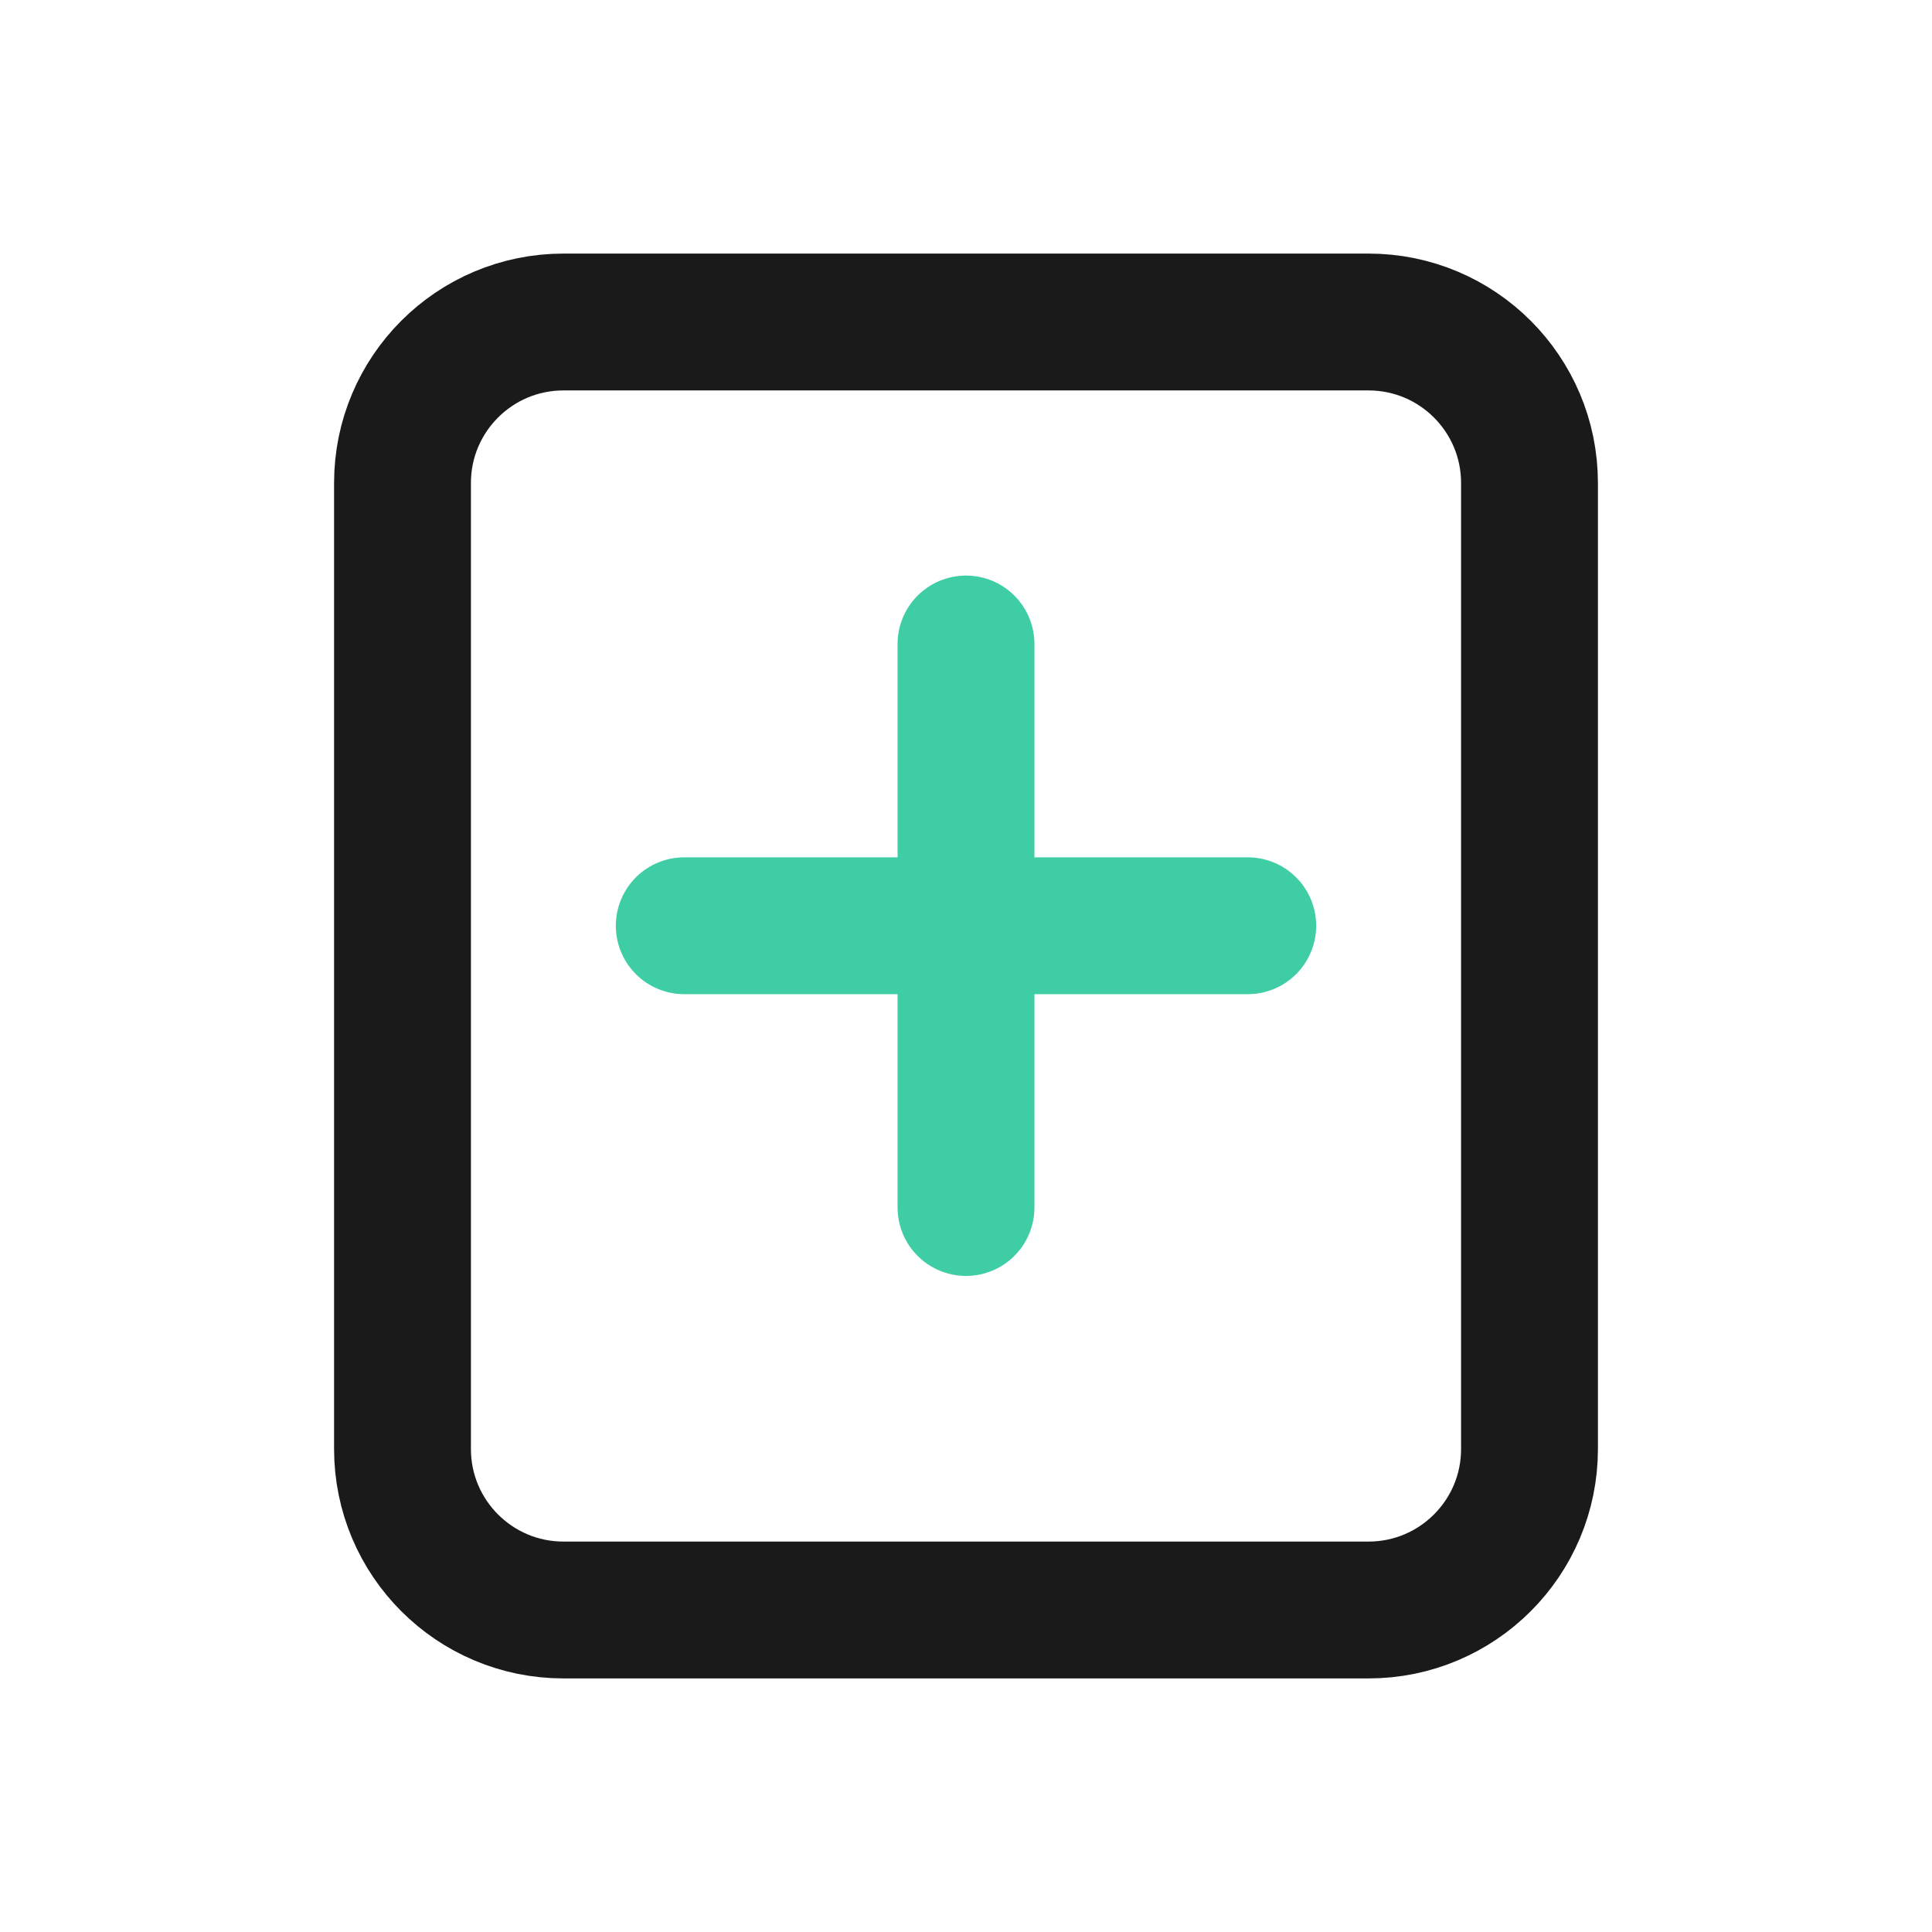
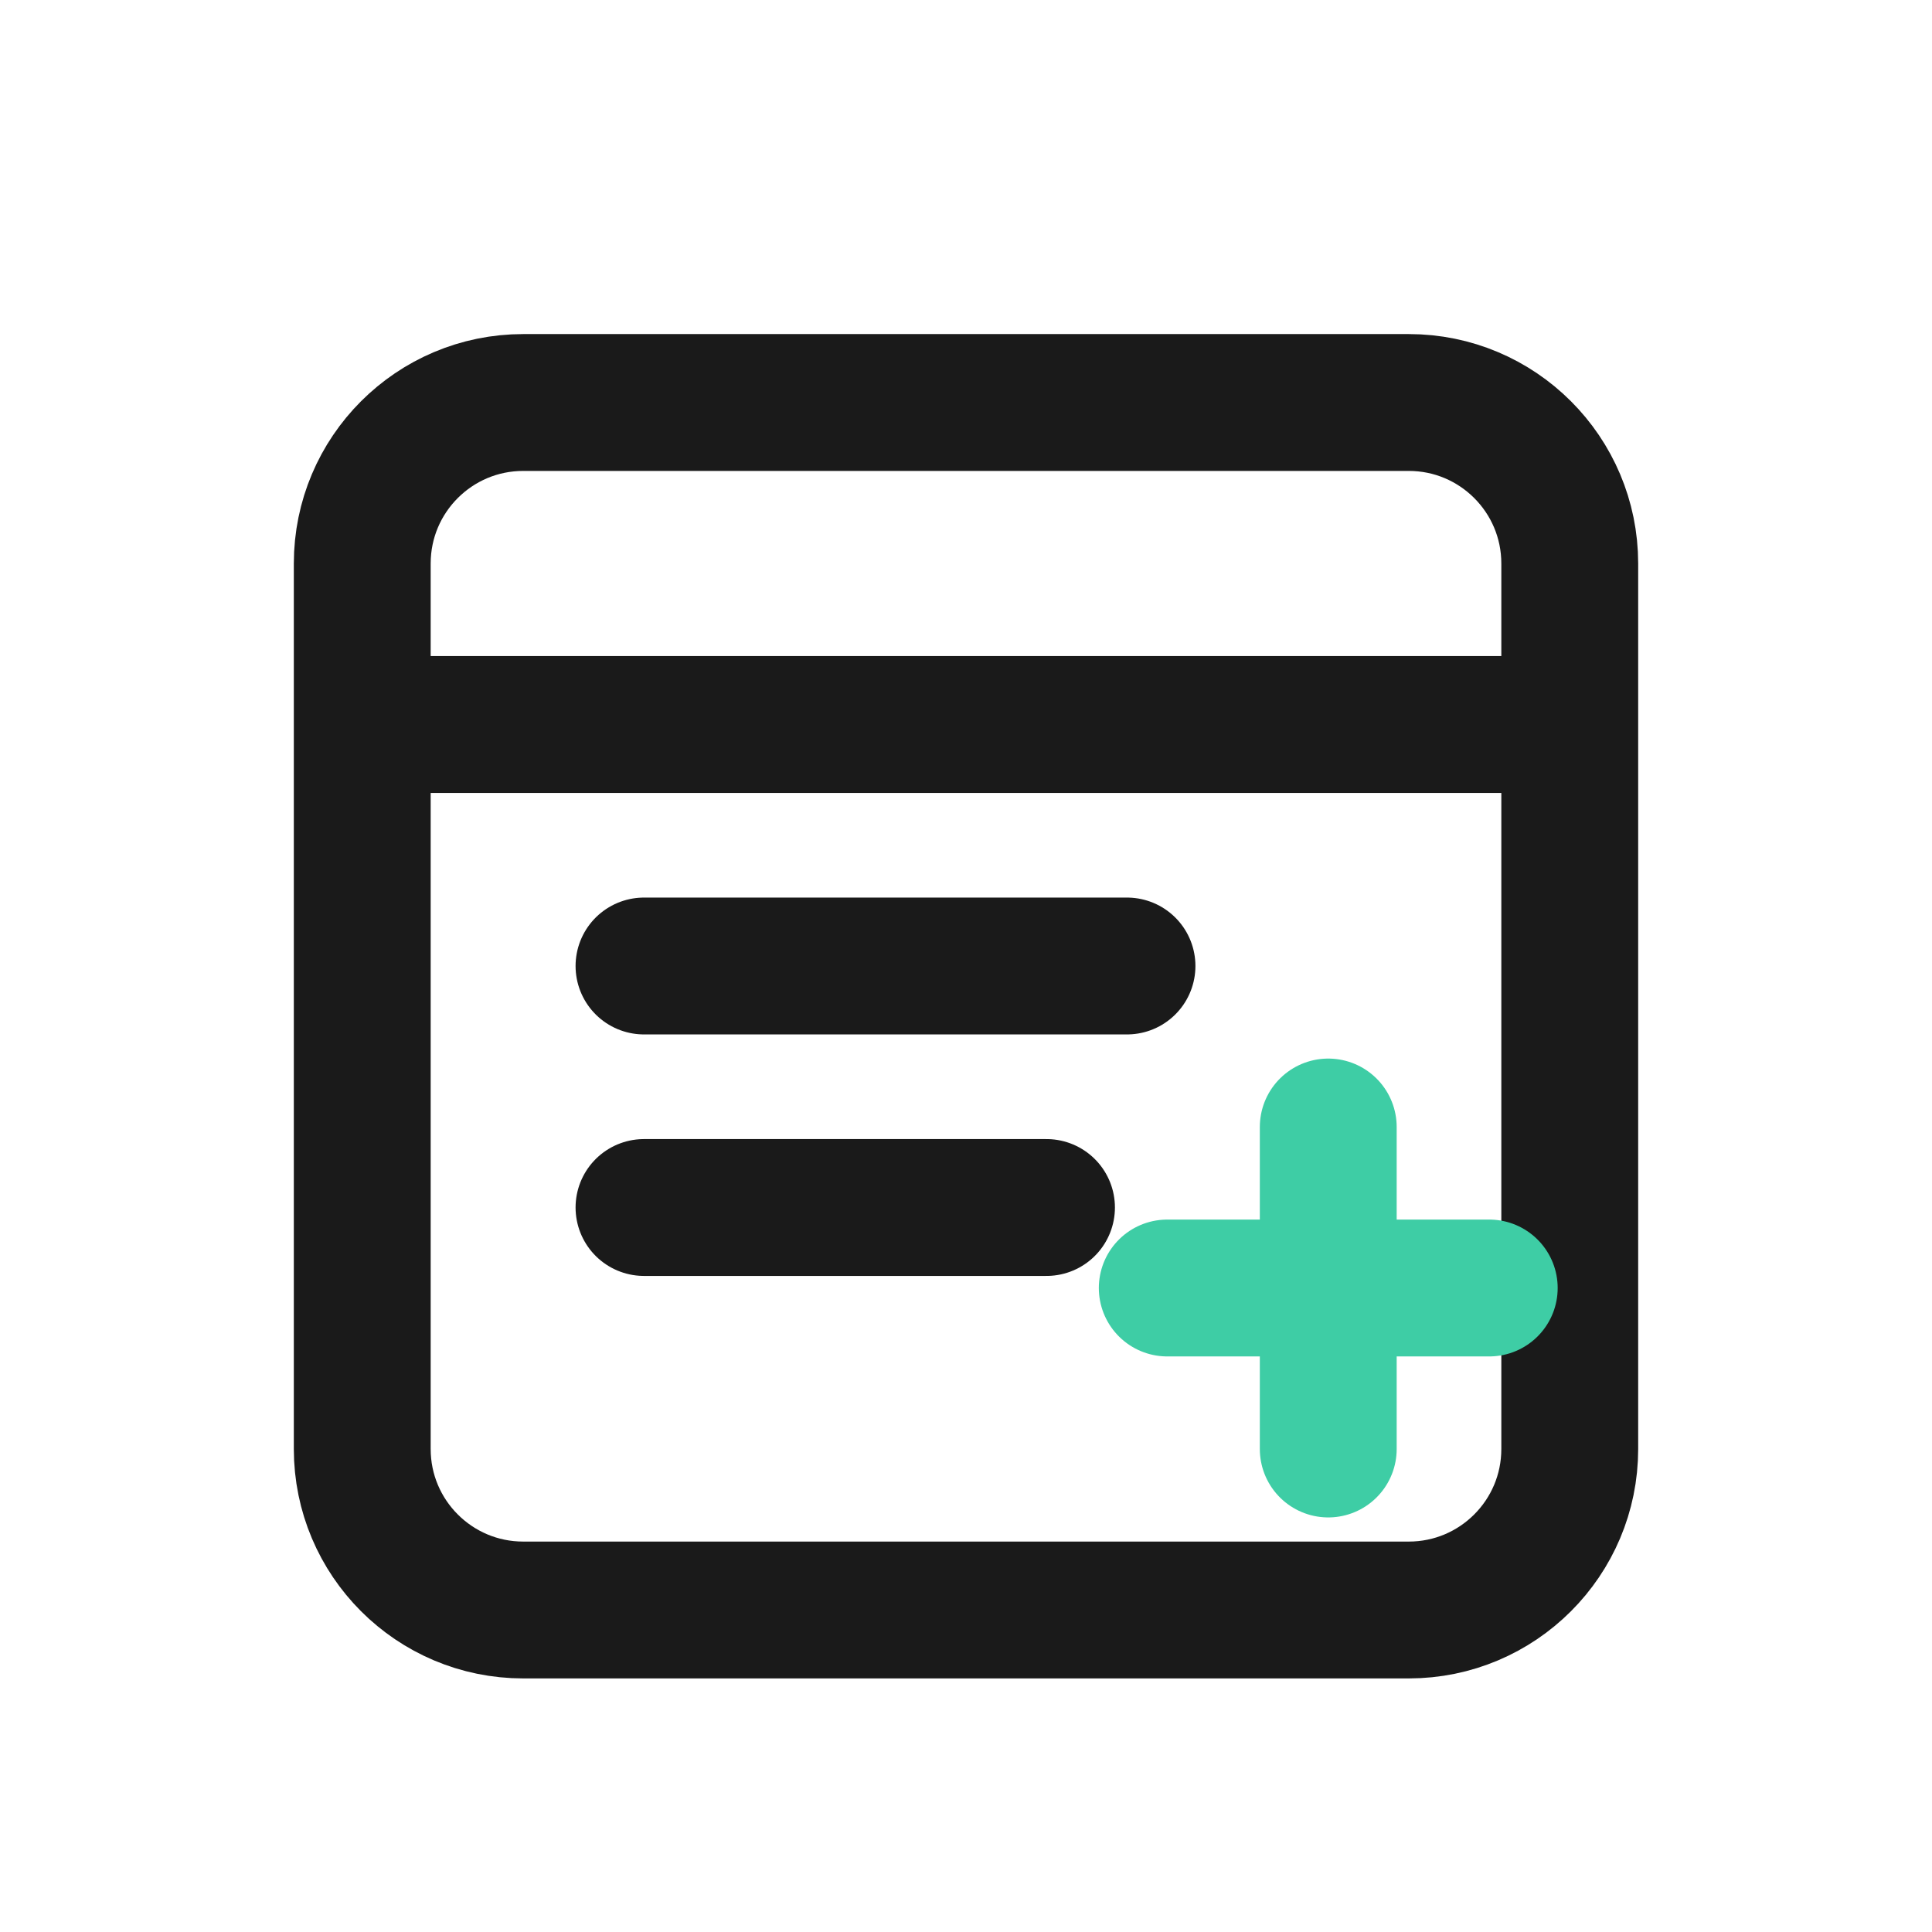
<svg xmlns="http://www.w3.org/2000/svg" viewBox="0 0 24 24" fill="none" stroke="#1A1A1A" stroke-width="1.7" stroke-linejoin="round" stroke-linecap="round">
-   <rect x="5" y="4" width="14" height="16" rx="2" />
-   <path stroke="#3ECDA5" d="M12 8 V15 M8.5 11.5 H15.5" />
+   <rect x="4.5" y="5" width="15" height="15" rx="2" />
+   <path d="M5 9 H19 M8 12 H14 M8 15 H13" />
+   <path stroke="#3ECDA5" d="M16.5 14 V18 M14.5 16 H18.5" />
</svg>
